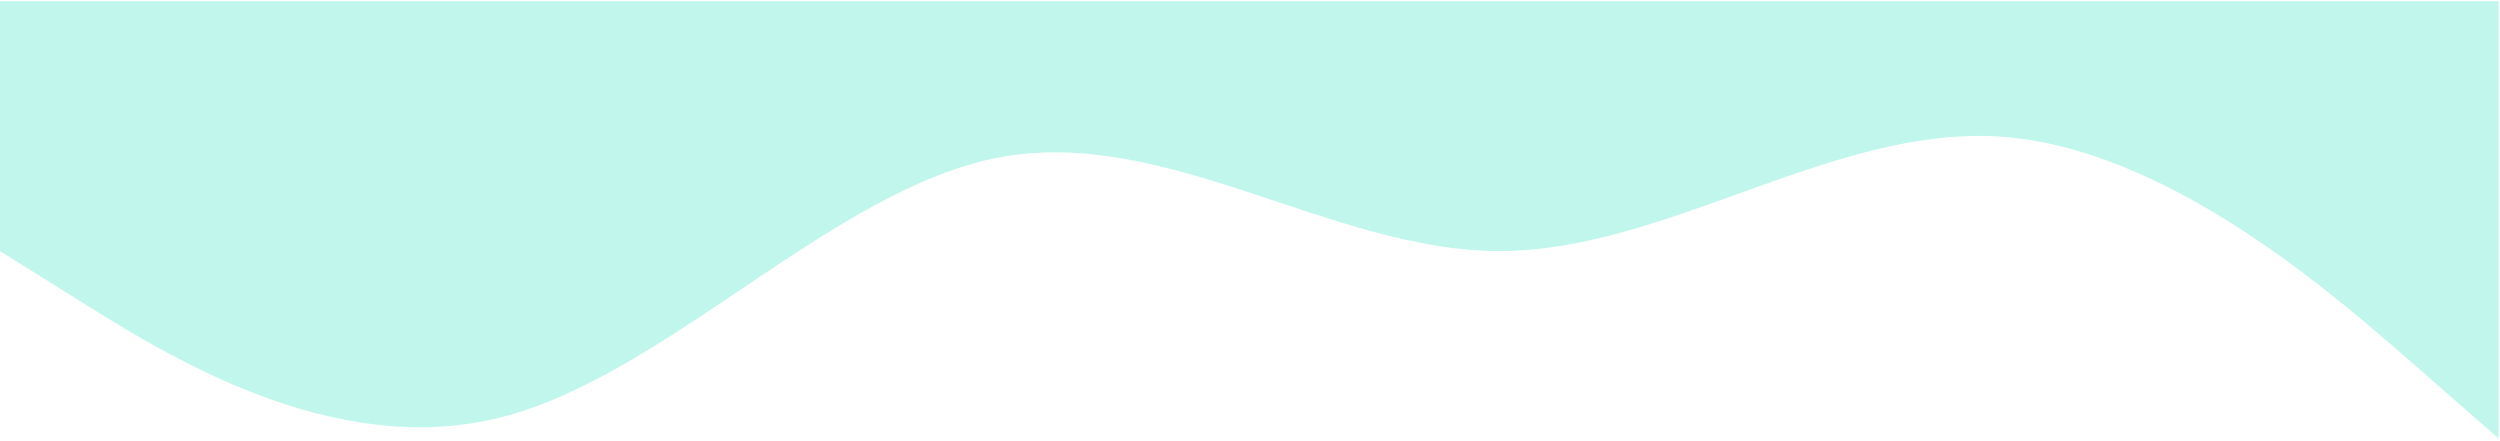
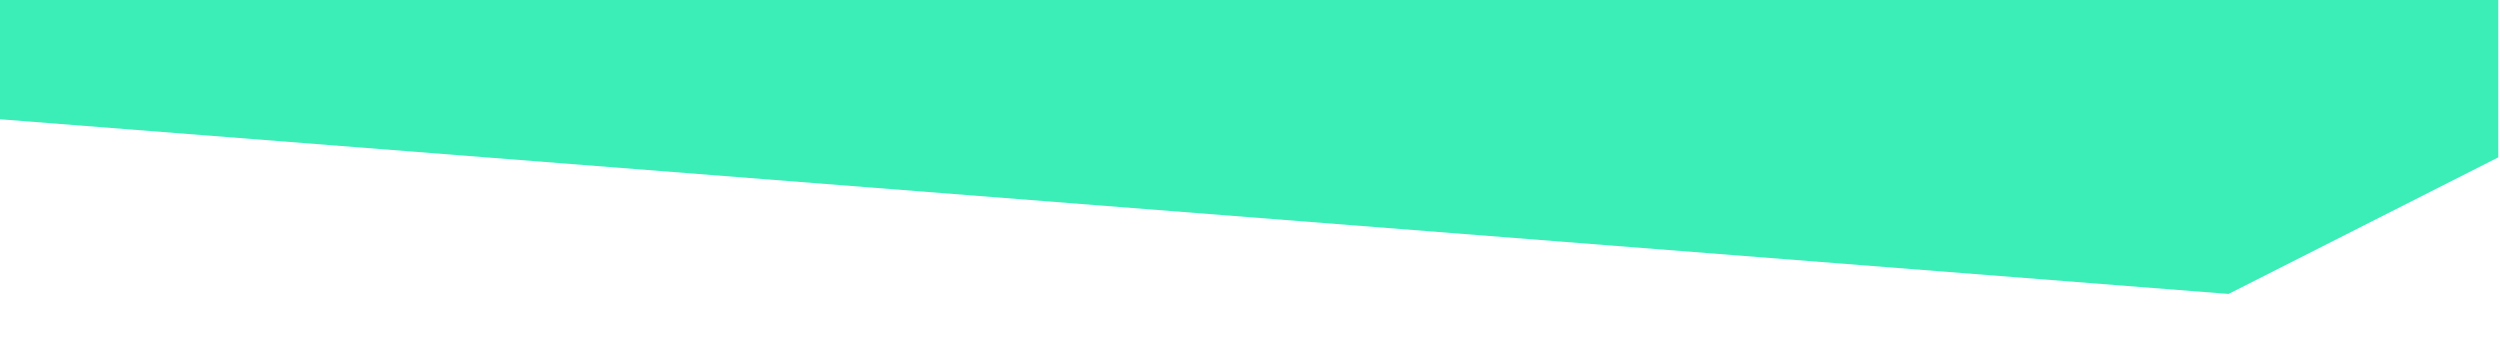
- <svg xmlns="http://www.w3.org/2000/svg" width="1340" height="236" viewBox="0 0 1340 236" fill="none">
-   <path fill-rule="evenodd" clip-rule="evenodd" d="M0 134.575L44.642 162.476C89.283 190.377 178.566 246.179 267.849 223.858C357.132 201.537 446.415 101.094 535.699 84.353C624.982 67.612 714.265 134.575 803.548 134.575C892.831 134.575 982.114 67.612 1071.4 73.193C1160.68 78.773 1249.96 156.896 1294.6 195.957L1339.25 235.018V0.65H1294.6C1249.96 0.65 1160.68 0.65 1071.4 0.65C982.114 0.65 892.831 0.65 803.548 0.65C714.265 0.65 624.982 0.65 535.699 0.65C446.415 0.65 357.132 0.65 267.849 0.65C178.566 0.65 89.283 0.65 44.642 0.65H0V134.575Z" fill="#C1F6ED" />
+ <svg xmlns="http://www.w3.org/2000/svg" viewBox="0 0 1446 199" focusable="false" class="chakra-icon css-1w3t3sf" preserveAspectRatio="none">
+   <path d="M -6 68.5 V 0 H 1445 V 91 L 1289 170 L -6 68.5 Z" fill="#3bedb7" />
</svg>
